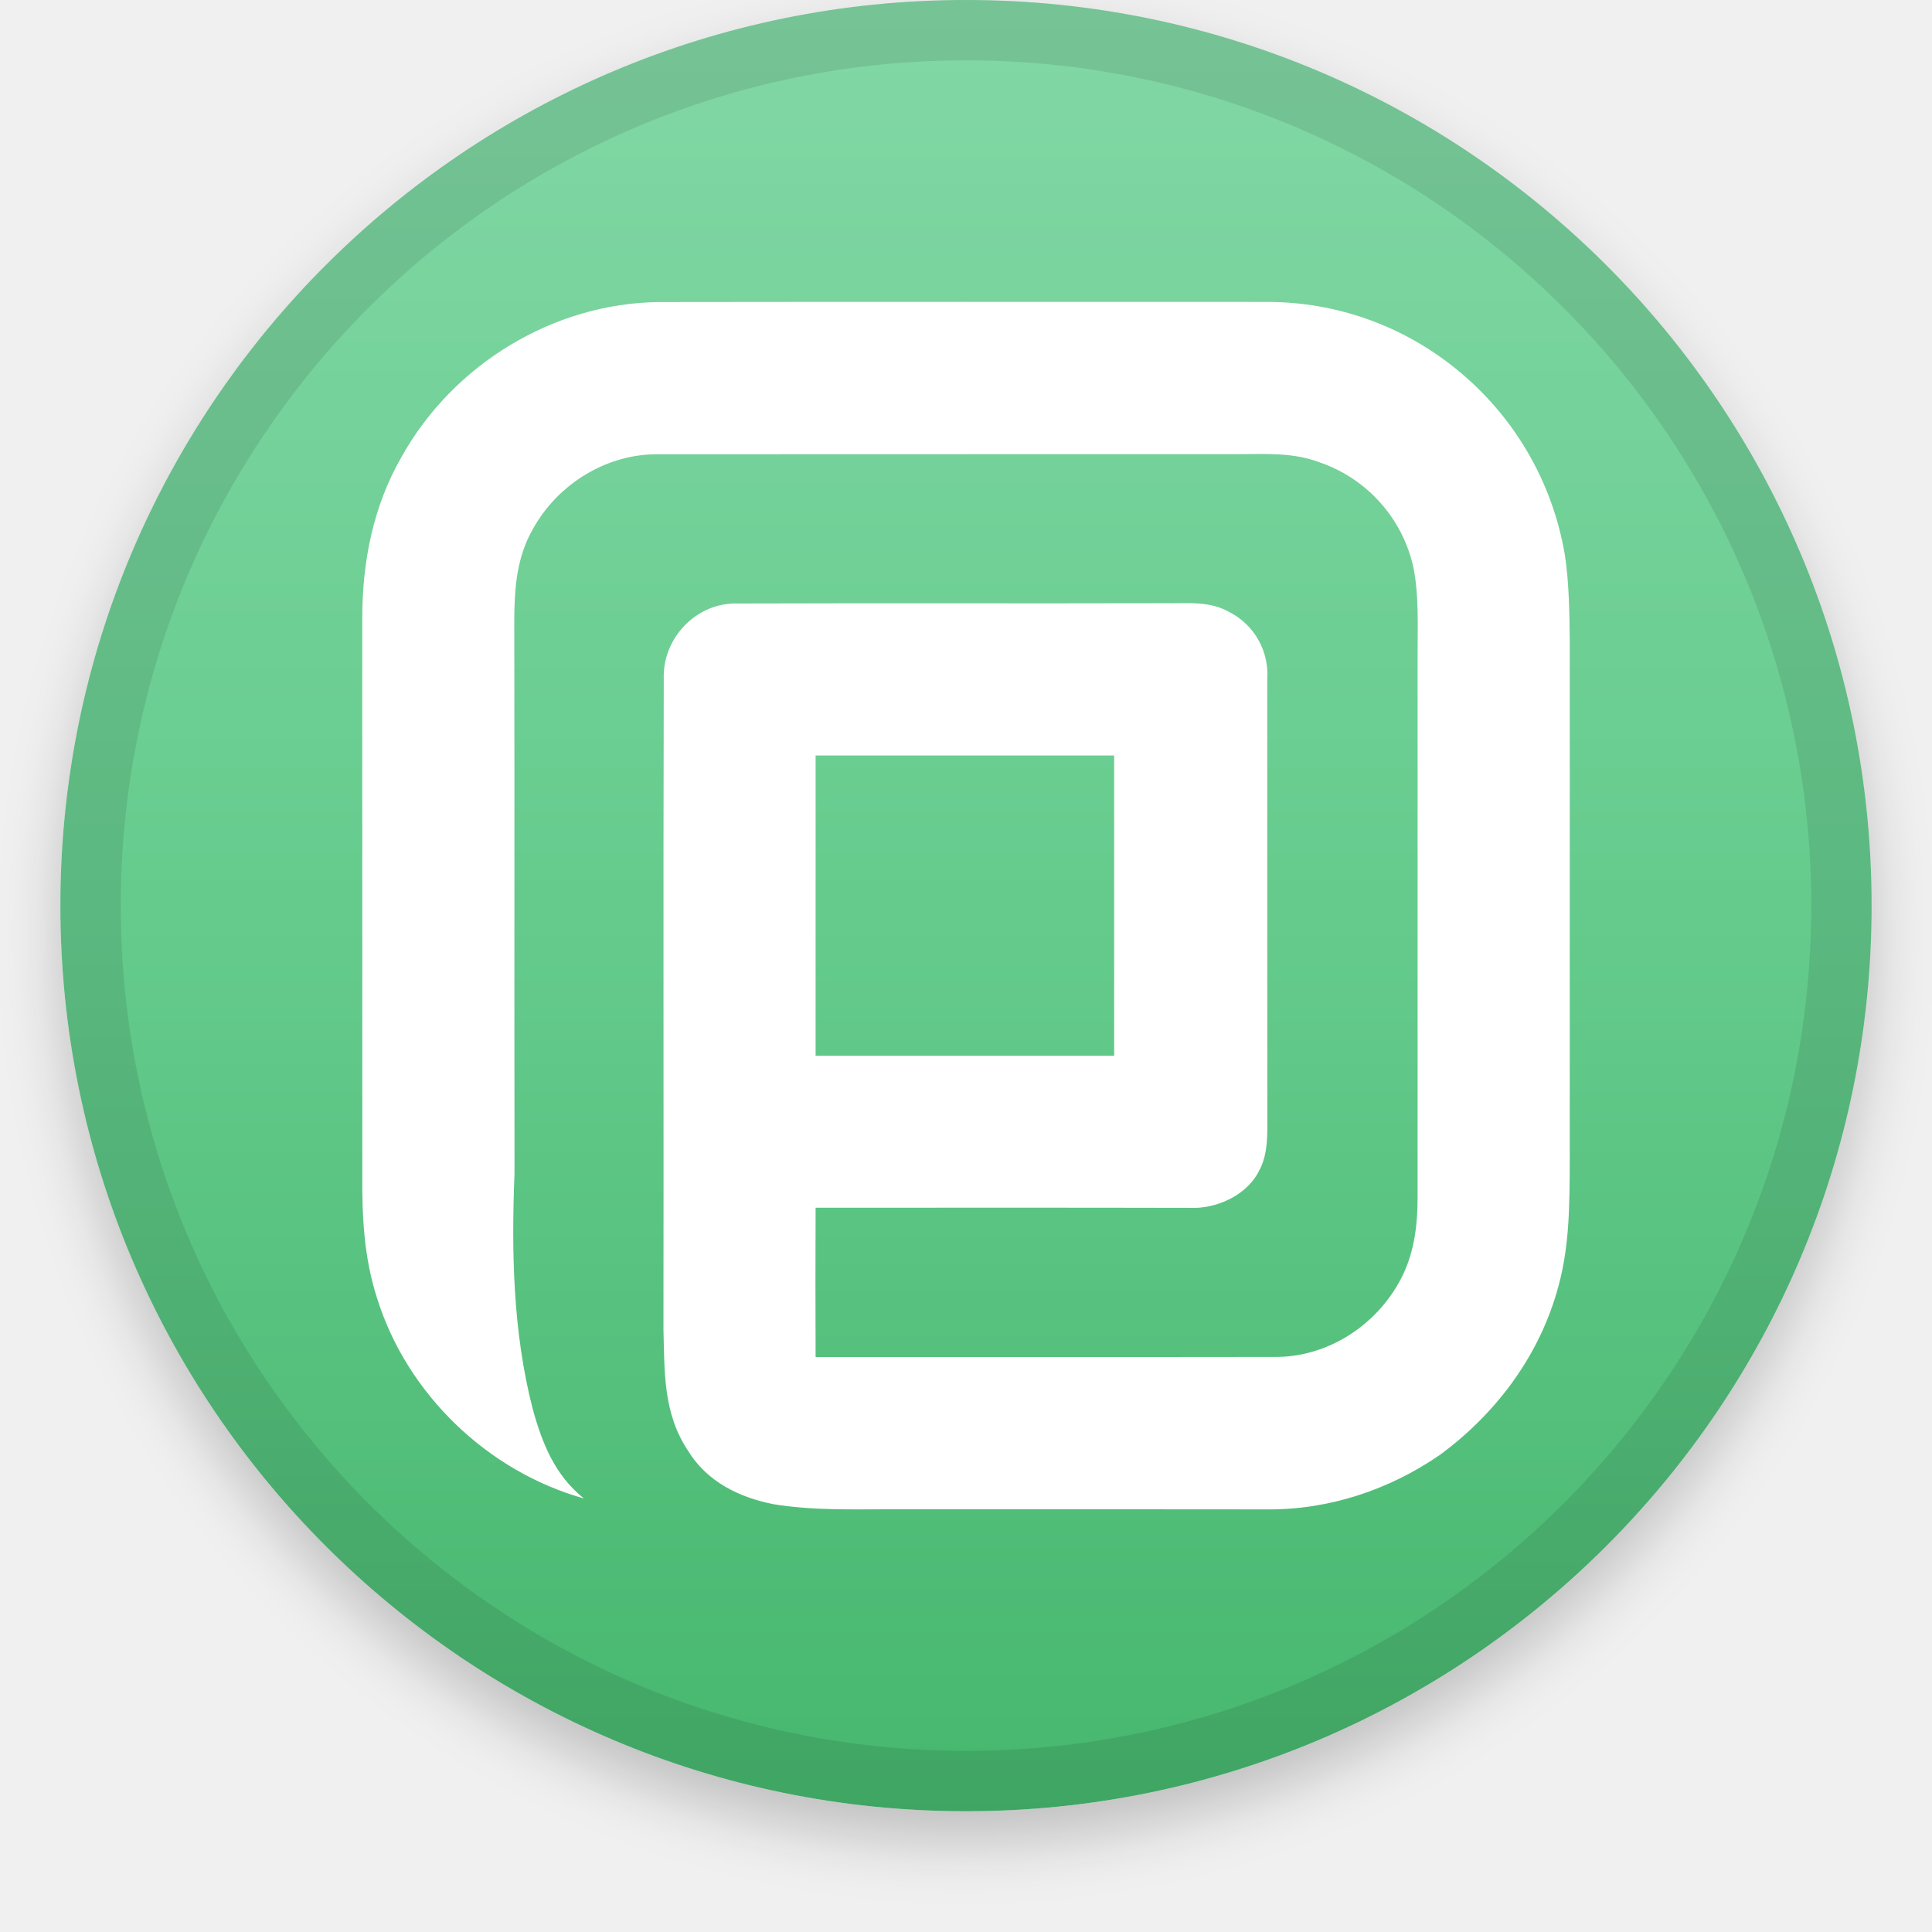
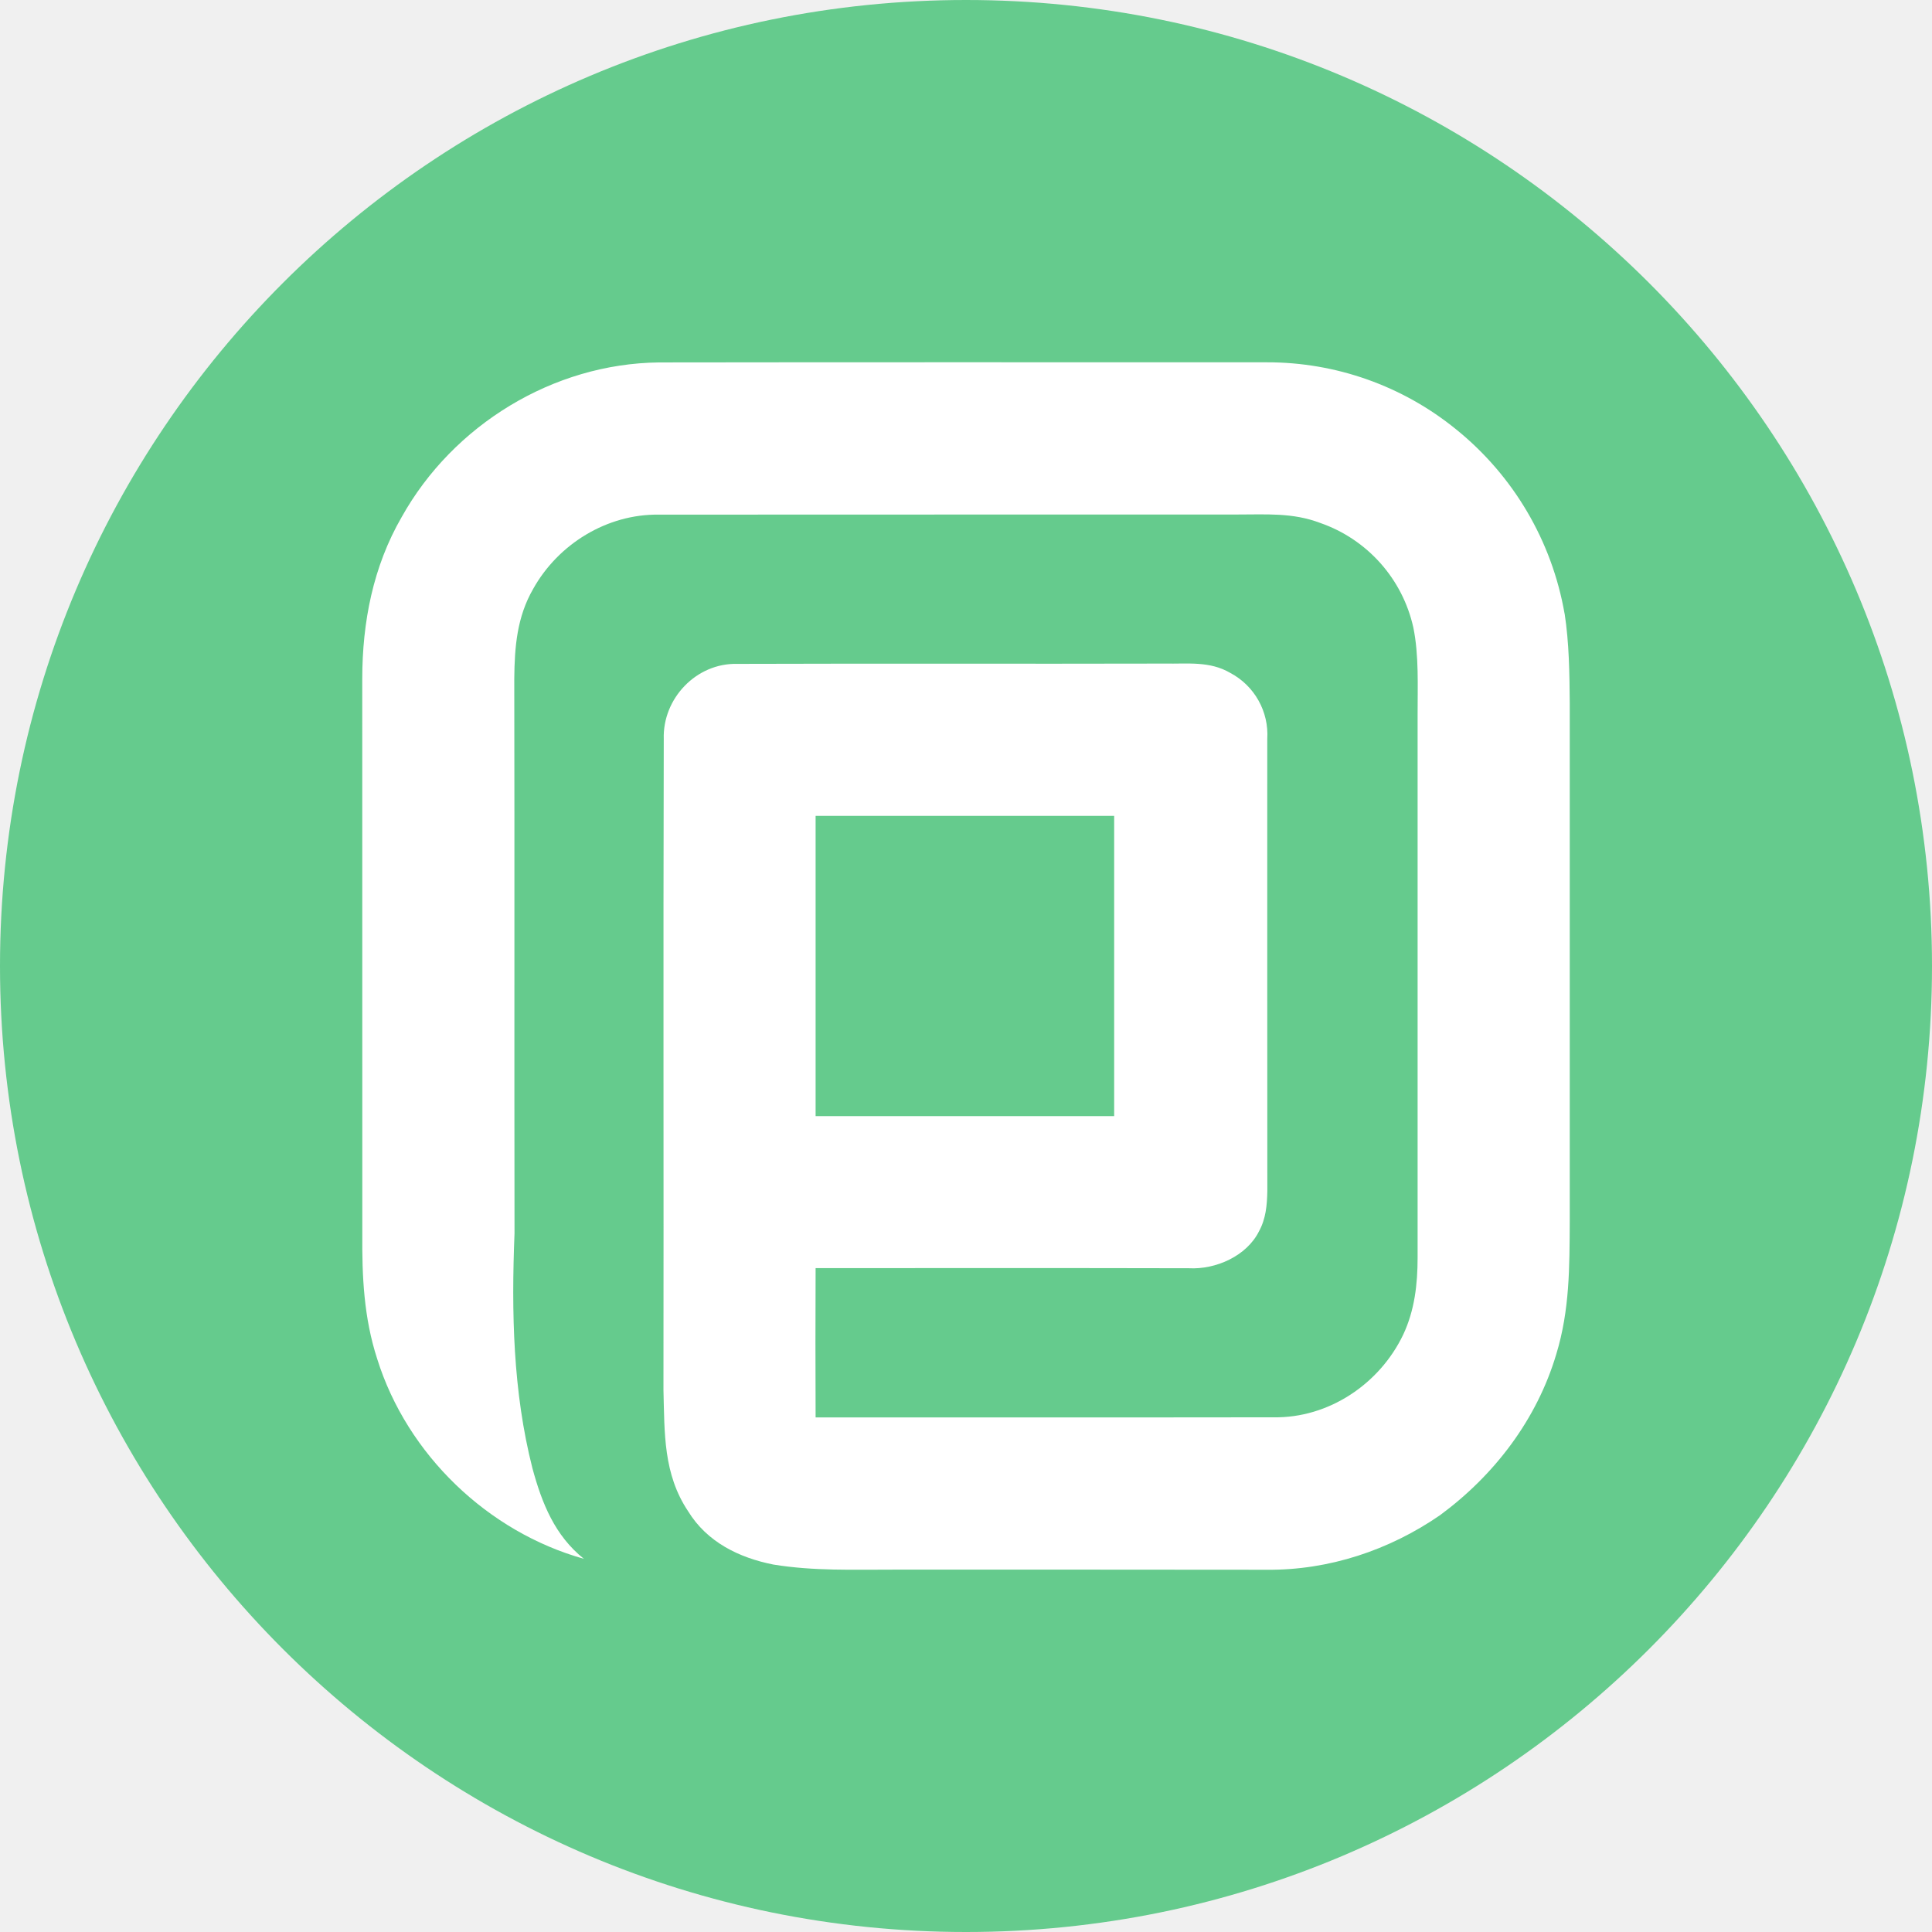
- <svg xmlns="http://www.w3.org/2000/svg" xmlns:xlink="http://www.w3.org/1999/xlink" width="32" height="32" viewBox="0 0 32 32">
-   <defs>
-     <linearGradient x1="50%" y1="0%" x2="50%" y2="100%" id="c">
-       <stop stop-color="#FFF" stop-opacity=".5" offset="0%" />
-       <stop stop-opacity=".5" offset="100%" />
-     </linearGradient>
-     <filter x="-5.8%" y="-4.2%" width="111.7%" height="111.7%" filterUnits="objectBoundingBox" id="a">
-       <feOffset dy=".5" in="SourceAlpha" result="shadowOffsetOuter1" />
-       <feGaussianBlur stdDeviation=".5" in="shadowOffsetOuter1" result="shadowBlurOuter1" />
-       <feComposite in="shadowBlurOuter1" in2="SourceAlpha" operator="out" result="shadowBlurOuter1" />
-       <feColorMatrix values="0 0 0 0 0 0 0 0 0 0 0 0 0 0 0 0 0 0 0.199 0" in="shadowBlurOuter1" />
-     </filter>
-     <circle id="b" cx="16" cy="15" r="15" />
-   </defs>
-   <g fill="none" fill-rule="evenodd">
-     <use fill="#000" filter="url(#a)" xlink:href="#b" />
-     <use fill="#65CB8D" xlink:href="#b" />
-     <use fill="url(#c)" style="mix-blend-mode:soft-light" xlink:href="#b" />
-     <circle stroke-opacity=".097" stroke="#000" stroke-linejoin="square" cx="16" cy="15" r="14.5" />
-     <path d="M18.454 17.487h-4.945v-4.974h4.945v4.974zm7.46-8.324a5.028 5.028 0 00-1.797-3.052 4.951 4.951 0 00-3.13-1.11c-3.357 0-6.717-.003-10.074.002-1.752.02-3.408 1.035-4.26 2.561-.474.82-.652 1.74-.653 2.678.002 3.062-.001 6.126.001 9.187-.006.712.025 1.397.247 2.08.495 1.582 1.83 2.864 3.423 3.31-.482-.385-.695-.92-.852-1.499-.324-1.27-.349-2.59-.297-3.89-.005-3.063.002-6.126-.004-9.188.005-.527.044-1.022.313-1.488.415-.744 1.224-1.242 2.082-1.23 3.19-.003 6.385 0 9.575-.002.482.001.92-.035 1.38.14a2.38 2.38 0 011.541 1.73c.095.463.07.977.071 1.45v8.987c0 .441-.049.873-.238 1.276-.391.819-1.237 1.387-2.153 1.37-2.526.004-5.054 0-7.58.002-.004-.824-.003-1.649 0-2.473 2.061 0 4.122-.003 6.183.002.444.024.955-.201 1.16-.61.115-.21.134-.432.139-.665-.002-2.497-.001-4.993-.001-7.491a1.156 1.156 0 00-.612-1.094c-.341-.2-.707-.148-1.086-.155-2.36.006-4.723-.003-7.082.005-.675-.017-1.237.571-1.216 1.244-.01 3.588 0 7.196-.005 10.786.019.713-.004 1.389.409 2.006.313.51.842.769 1.412.882.673.109 1.317.083 1.994.084 2.06 0 4.121-.001 6.183.002 1.025.009 2.024-.324 2.865-.904.903-.666 1.603-1.585 1.925-2.667.223-.732.219-1.443.223-2.2v-8.587c-.004-.491-.01-.993-.085-1.48" fill="#FFF" fill-rule="nonzero" />
+ <svg xmlns="http://www.w3.org/2000/svg" width="32" height="32" viewBox="0 0 32 32">
+   <g fill="none">
+     <circle fill="#65CB8D" cx="16" cy="16" r="16" />
+     <path d="M18.454 18.487h-4.945v-4.974h4.945v4.974zm7.46-8.324a5.028 5.028 0 00-1.797-3.052 4.951 4.951 0 00-3.13-1.11c-3.357 0-6.717-.003-10.074.002-1.752.02-3.408 1.035-4.26 2.561-.474.82-.652 1.74-.653 2.678.002 3.062-.001 6.126.001 9.187-.006.712.025 1.397.247 2.08.495 1.582 1.83 2.864 3.423 3.31-.482-.385-.695-.92-.852-1.499-.324-1.27-.349-2.59-.297-3.89-.005-3.063.002-6.126-.004-9.188.005-.527.044-1.022.313-1.488.415-.744 1.224-1.242 2.082-1.23 3.19-.003 6.385 0 9.575-.002.482.001.92-.035 1.38.14a2.38 2.38 0 011.541 1.73c.095.463.07.977.071 1.45v8.987c0 .441-.049.873-.238 1.276-.391.819-1.237 1.387-2.153 1.37-2.526.004-5.054 0-7.58.002-.004-.824-.003-1.649 0-2.473 2.061 0 4.122-.003 6.183.002.444.024.955-.201 1.16-.61.115-.21.134-.432.139-.665-.002-2.497-.001-4.993-.001-7.491a1.156 1.156 0 00-.612-1.094c-.341-.2-.707-.148-1.086-.155-2.36.006-4.723-.003-7.082.005-.675-.017-1.237.571-1.216 1.244-.01 3.588 0 7.196-.005 10.786.019.713-.004 1.389.409 2.006.313.51.842.769 1.412.882.673.109 1.317.083 1.994.084 2.06 0 4.121-.001 6.183.002 1.025.009 2.024-.324 2.865-.904.903-.666 1.603-1.585 1.925-2.667.223-.732.219-1.443.223-2.2v-8.587c-.004-.491-.01-.993-.085-1.48" fill="#FFF" />
  </g>
</svg>
